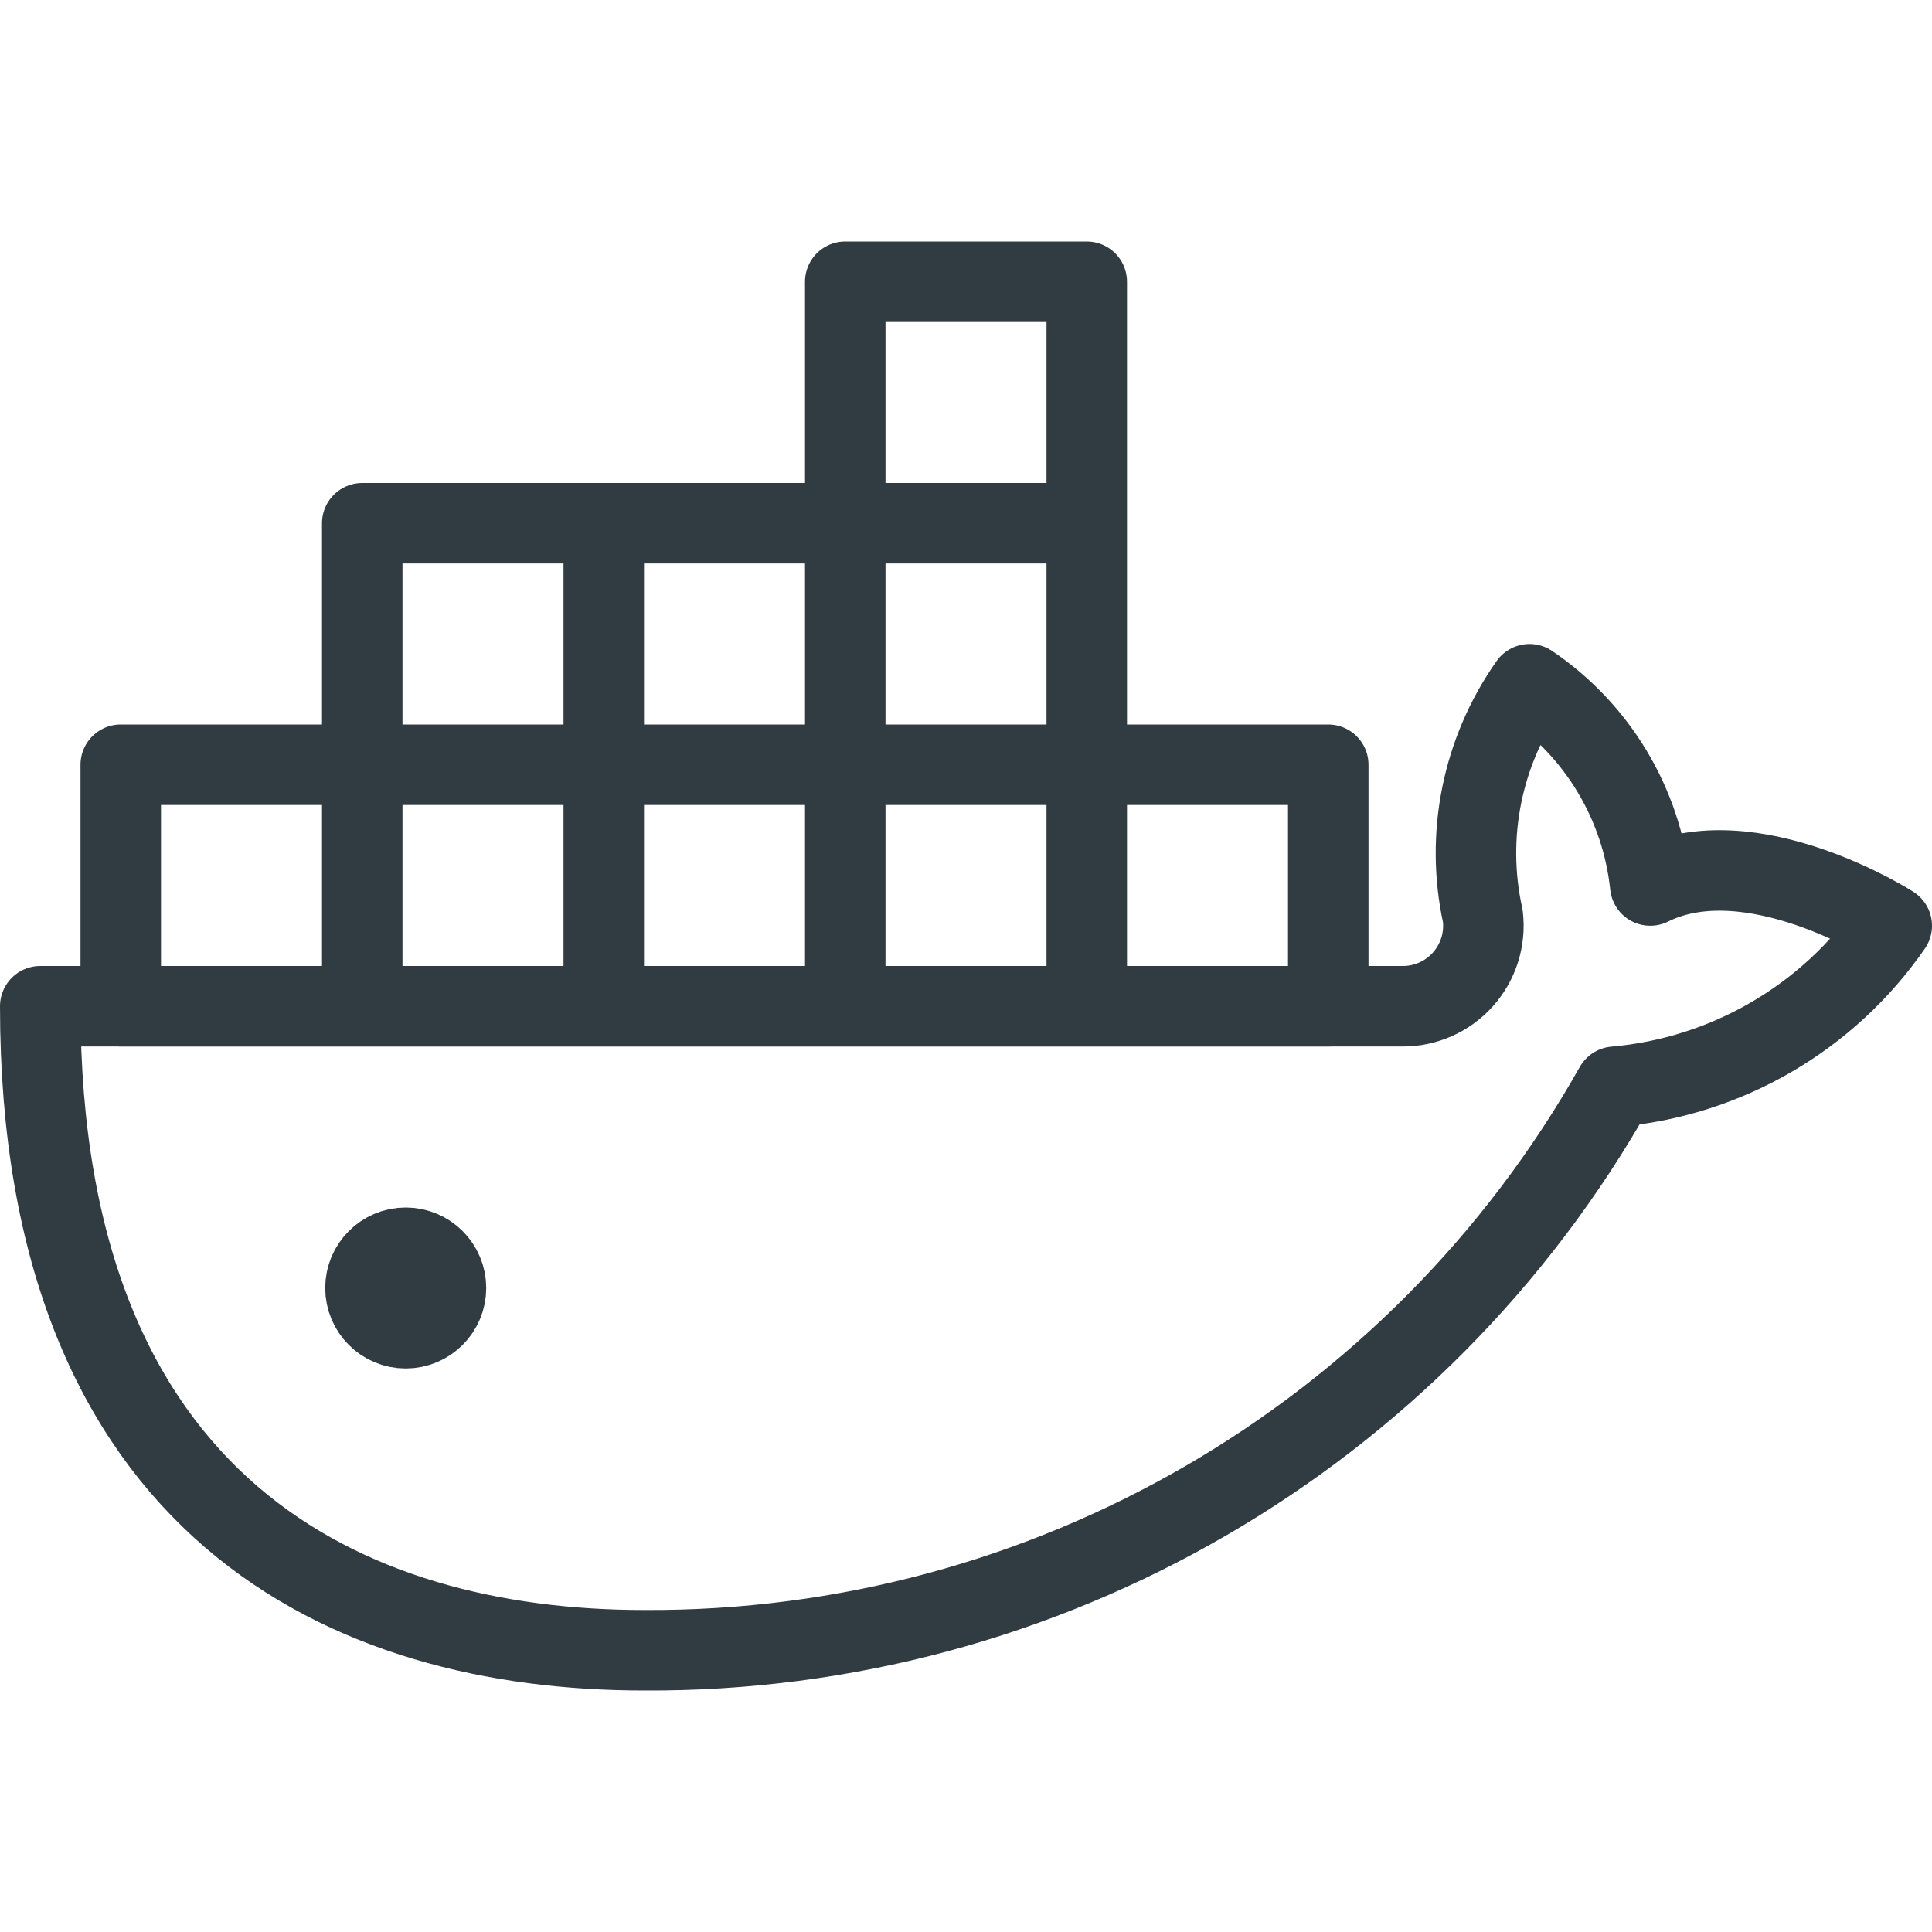
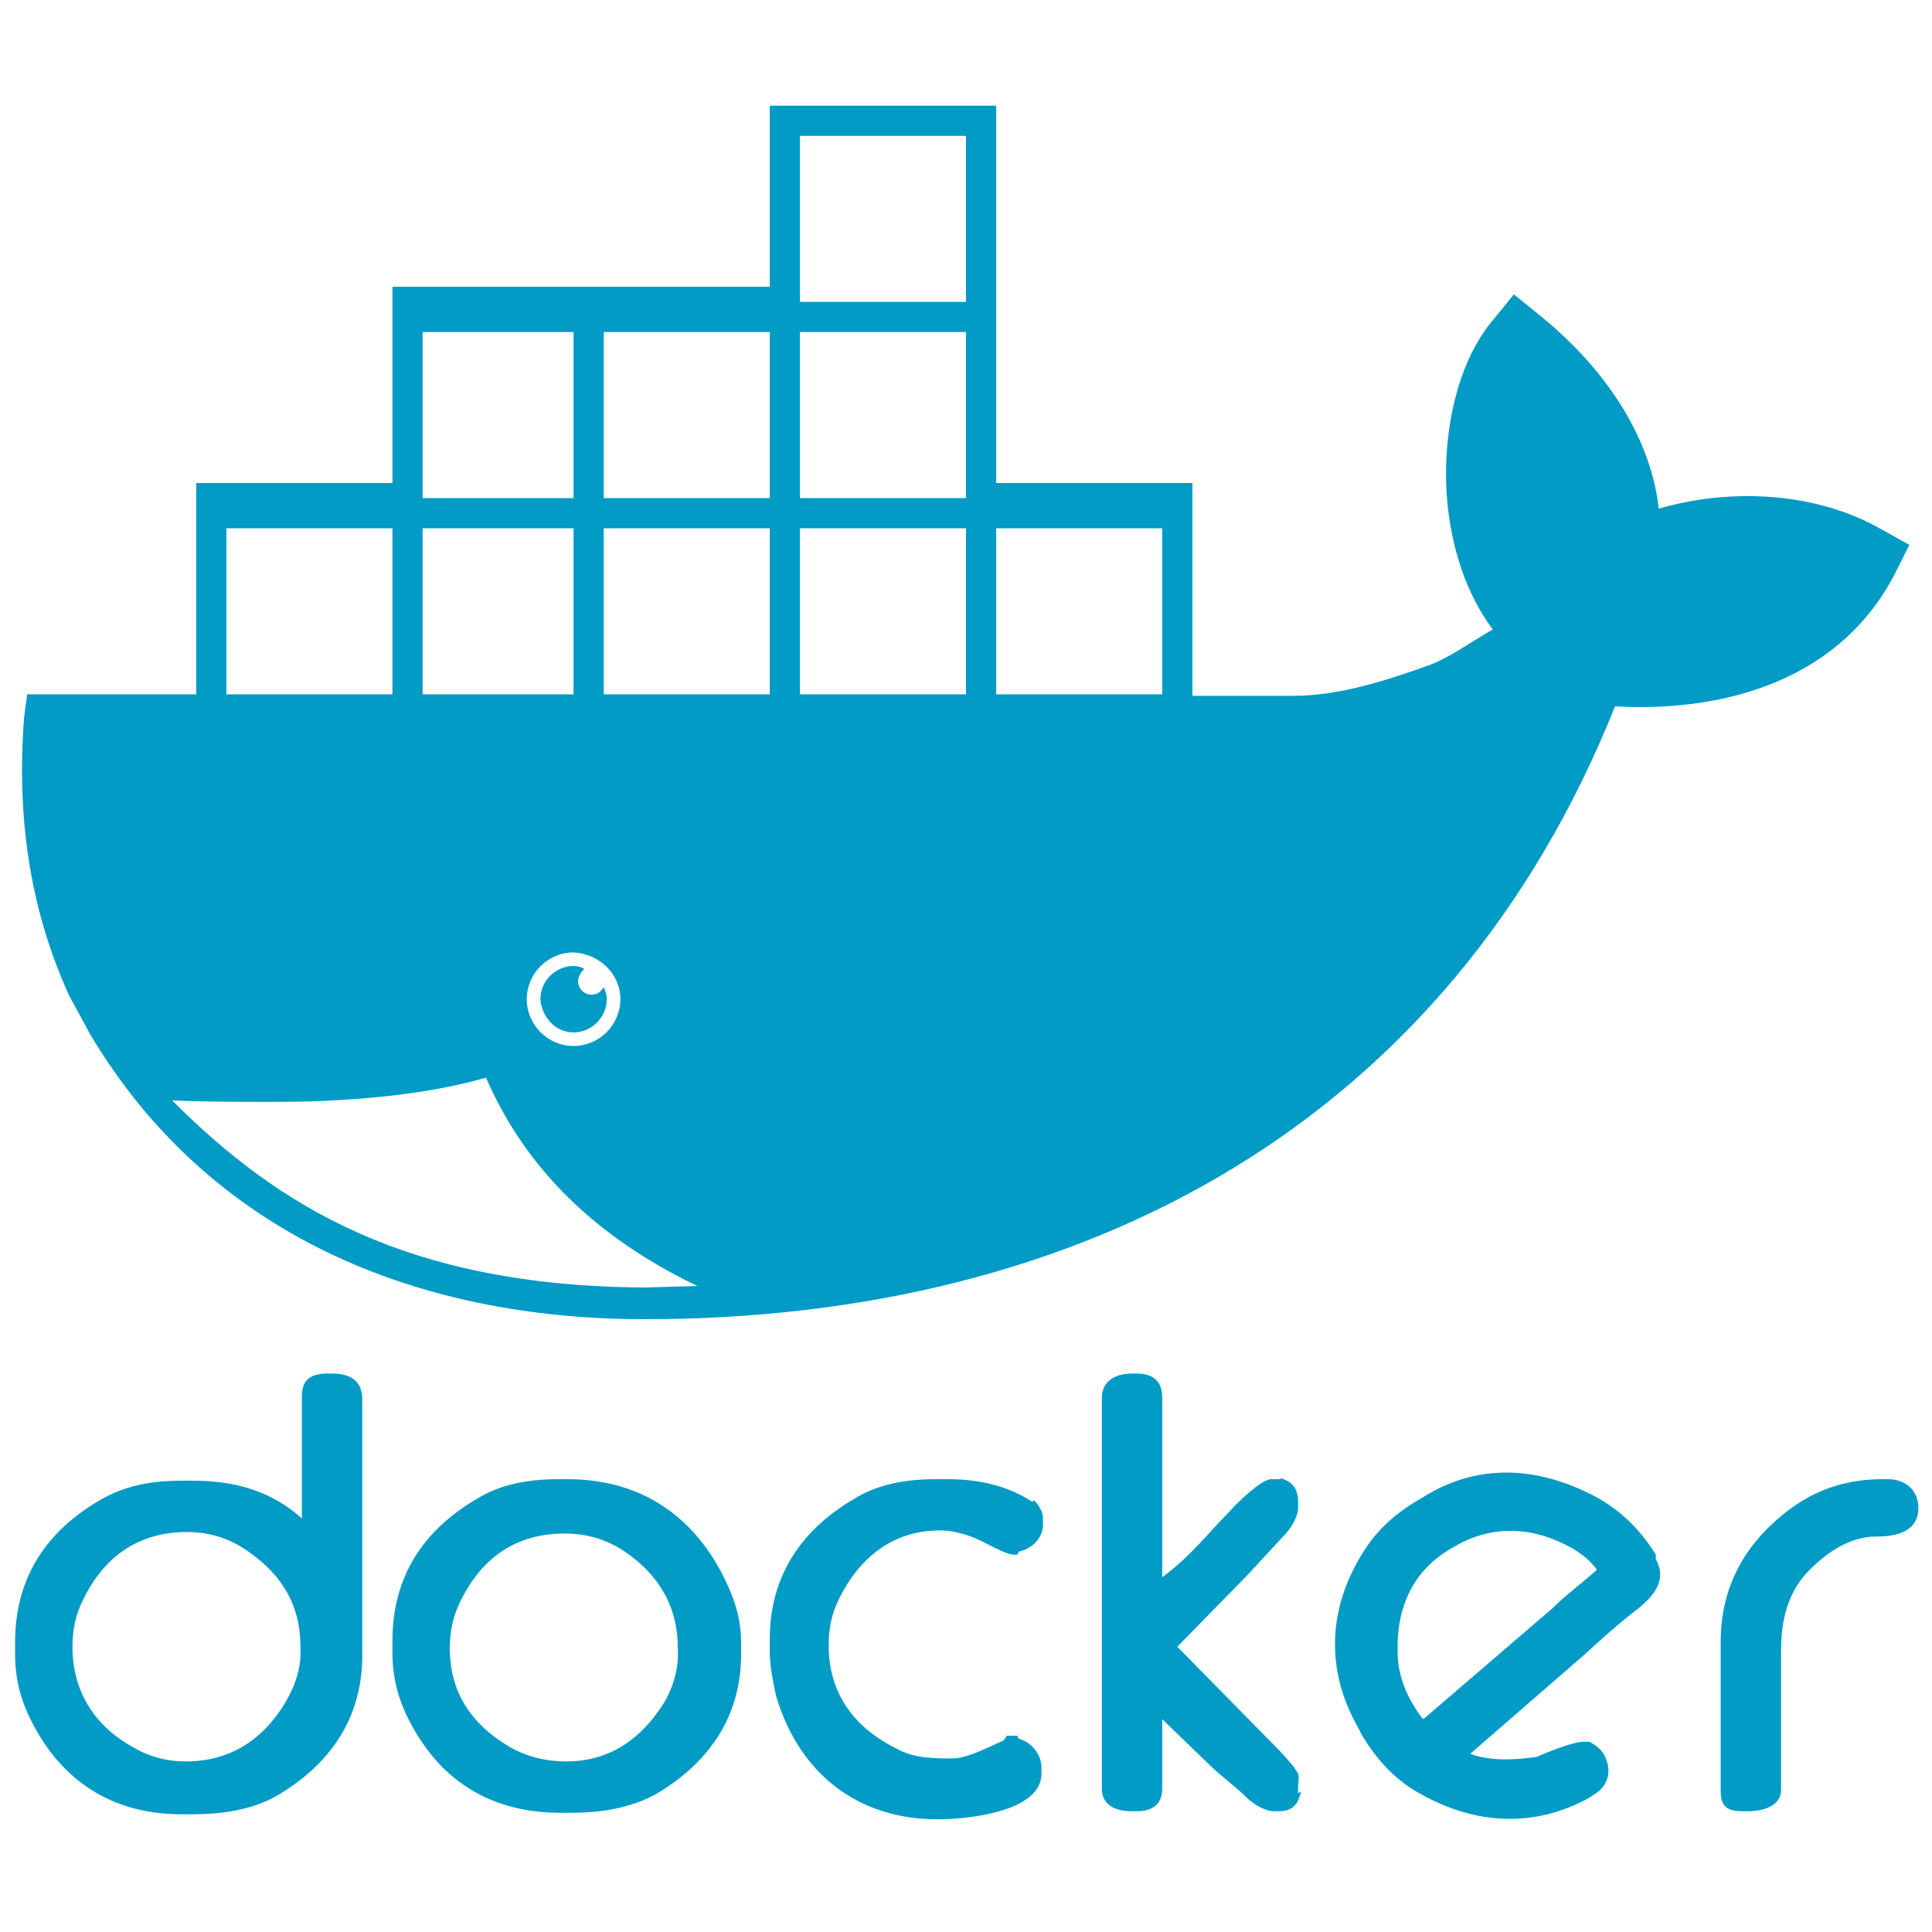
- <svg xmlns="http://www.w3.org/2000/svg" viewBox="0 0 24 24" id="docker">
-   <g fill="none" stroke="#303c42" stroke-linecap="round" stroke-linejoin="round">
-     <circle cx="5.04" cy="16" r=".5" />
-     <path d="M1.5 9.5h3v3h-3zM4.5 9.5h3v3h-3zM7.5 9.5h3v3h-3zM10.5 9.5h3v3h-3zM4.5 6.5h3v3h-3zM7.5 6.5h3v3h-3zM10.5 6.5h3v3h-3zM10.5 3.5h3v3h-3zM13.5 9.5h3v3h-3z" />
-     <path d="M23.5 11.5s-1.75-1.12-3-.5A3.45 3.45 0 0 0 19 8.5a3.64 3.64 0 0 0-.58 2.88 1 1 0 0 1-1 1.12H.5c0 6.25 3.83 8 7.5 8a13.76 13.76 0 0 0 12.06-7 4.68 4.68 0 0 0 3.44-2Z" />
-   </g>
+ <svg xmlns="http://www.w3.org/2000/svg" viewBox="0 0 128 128" id="docker">
+   <path fill="#019BC6" d="M86 118.4c0-.3.1-.6 0-.9-.2-.3-.3-.5-.5-.7-.5-.6-1-1.1-1.6-1.7l-5.9-6 4.6-4.7 2.5-2.7c.4-.4.9-1.2.9-1.8v-.4c0-.9-.4-1.4-1.3-1.6l.2.1h-.7c-.6 0-2.3 1.6-2.7 2.1-1.5 1.5-2.5 2.9-4.5 4.4v-11.9c0-1.1-.6-1.6-1.7-1.6h-.3c-1.1 0-2 .5-2 1.6v25.9c0 1.1.9 1.5 2 1.5h.3c1.1 0 1.7-.5 1.7-1.5v-4.6l3 2.9c.9.9 1.8 1.5 2.6 2.3.4.4 1.2.9 1.8.9h.3c1 0 1.3-.5 1.5-1.3l-.2.1v-.4zM125.1 98h-.4c-2.2 0-4.2.6-6 1.9-3 2.2-4.7 5.1-4.7 8.9v9.8c0 1.1.4 1.4 1.5 1.4h.3c1.1 0 2.2-.4 2.2-1.4v-9.2c0-2 .4-3.9 1.9-5.4 1.2-1.2 2.7-2.2 4.4-2.2 1.3 0 2.8-.3 2.8-1.9 0-1.2-.9-1.9-2-1.9zM109.7 103c-1.1-1.8-2.6-3.2-4.5-4.1-3.5-1.7-7.2-1.9-10.6.1l-.5.3c-1.4.8-2.6 1.8-3.5 3.1-2.6 3.8-2.9 8.1-.6 12.1l.2.4c1 1.7 2.3 3.1 4 4 3.6 2 7.5 2.2 11.1.2l.3-.2c1-.6 1.2-1.6.7-2.6-.2-.4-.6-.7-1-.9h-.2c-.7-.1-2.6.7-3.3 1-1.4.2-3 .3-4.4-.2l7.6-6.6c1.1-1 2.3-2.1 3.5-3 1-.8 2-1.9 1.2-3.3v-.3zm-6.9 3.6l-8.5 7.3c-.3-.3-.5-.7-.7-1-.6-1-1-2.2-1-3.4-.1-3 1-5.5 3.7-7 2-1.2 4.2-1.4 6.4-.6 1.1.4 2.4 1.1 3.1 2.1-1 .9-2.1 1.7-3 2.6zM22 91h-.3c-1.1 0-1.7.4-1.7 1.5v8.1c-2-1.8-4.4-2.5-7.2-2.5h-.8c-1.9 0-3.7.3-5.4 1.3-3.6 2.1-5.6 5.2-5.6 9.4v.8c0 1.9.5 3.5 1.5 5.2 2.1 3.6 5.4 5.4 9.5 5.4h.8c1.9 0 3.9-.3 5.5-1.2 3.6-2.1 5.7-5.2 5.7-9.3v-17c0-1.3-.9-1.7-2-1.7zm-3.1 21.8c-1.5 2.5-3.7 3.9-6.6 3.9-1.2 0-2.4-.3-3.4-.9-2.6-1.4-4.1-3.7-4.1-6.7 0-1.1.2-2.1.7-3.1 1.4-2.9 3.7-4.5 6.9-4.5 1.6 0 3 .5 4.2 1.4 2.1 1.5 3.3 3.5 3.3 6.1.1 1.4-.3 2.6-1 3.8zM37.6 98h-.6c-1.9 0-3.8.3-5.4 1.3-3.6 2.1-5.6 5.2-5.6 9.4v.8c0 1.9.5 3.5 1.5 5.2 2.1 3.6 5.4 5.4 9.6 5.4h.8c1.9 0 3.8-.3 5.5-1.2 3.6-2.1 5.7-5.2 5.7-9.3v-.8c0-1.8-.6-3.3-1.4-4.8-2.2-4-5.7-6-10.1-6zm6.4 14.8c-1.5 2.4-3.6 3.9-6.5 3.9-1.3 0-2.6-.3-3.8-1-2.5-1.5-3.9-3.6-3.9-6.5 0-1.1.2-2.1.7-3.1 1.4-2.9 3.7-4.5 6.9-4.5 1.5 0 2.8.4 4 1.2 2.2 1.5 3.5 3.6 3.5 6.3.1 1.2-.2 2.5-.9 3.7zM68.5 99.4l-.1.1c-1.7-1.1-3.6-1.5-5.6-1.5h-.8c-1.9 0-3.8.3-5.4 1.3-3.6 2.1-5.6 5.2-5.6 9.3v.8c0 1 .2 1.9.4 2.9 1.6 5.5 5.9 8.6 11.7 8.2 1.6-.1 5.9-.6 5.9-3v-.4c0-.9-.7-1.7-1.5-1.9l-.1-.2h-.7l-.2.3c-.9.4-2.4 1.2-3.4 1.2-1.2 0-2.5 0-3.6-.6-2.9-1.4-4.6-3.7-4.6-6.9 0-1.1.2-2.1.7-3.1 1.4-2.8 3.7-4.6 6.9-4.5.6 0 1.7.3 2.3.6.5.2 1.8 1 2.4 1h.2l.1-.2c.9-.2 1.6-.9 1.6-1.8v-.4c0-.4-.2-.7-.4-1l-.2-.2zM5.8 68.2l.1.2c7.9 13.4 21.7 19 36.8 19 29.2 0 53.3-13.1 64.3-40.6 7.4.4 15-1.8 18.6-8.9l.9-1.8-1.8-1c-4.3-2.5-10-2.8-14.8-1.4-.6-5.2-4-9.7-8-12.9l-1.6-1.3-1.3 1.6c-2.7 3.1-3.5 8.3-3.1 12.3.3 2.9 1.2 5.9 3 8.3-1.4.8-2.9 1.9-4.3 2.4-2.8 1-5.9 2-8.9 2h-6.7v-14.1h-13v-25h-15v12h-25v13h-13v14h-11.2l-.2 1.5c-.5 6.4.3 12.6 3 18.5l1.2 2.2zm60.2-33.2h11v11h-11v-11zm-13-26h11v11h-11v-11zm0 13h11v11h-11v-11zm0 13h11v11h-11v-11zm-13-13h11v11h-11v-11zm0 13h11v11h-11v-11zm1.1 31.2c0 1.7-1.4 3.1-3.1 3.1-1.7 0-3.1-1.4-3.1-3.1 0-1.7 1.4-3.1 3.1-3.1 1.7.1 3.1 1.4 3.1 3.1zm-13.1-44.2h10v11h-10v-11zm0 13h10v11h-10v-11zm-13 0h11v11h-11v-11zm2.4 38c1.6 0 3.2 0 4.7-.1 3.9-.2 7.3-.7 10.1-1.5 2.3 5.3 6.5 10.2 14 13.8l-3.5.1c-15.8-.1-24.3-5.4-31.3-12.4 2.1.1 4.1.1 6 .1zM38 68.4c1.2 0 2.2-1 2.2-2.2 0-.3-.1-.6-.2-.8-.2.3-.4.5-.8.5-.5 0-.9-.4-.9-.9 0-.3.2-.6.4-.8-.1-.1-.4-.2-.7-.2-1.2 0-2.2 1-2.2 2.2.1 1.2 1 2.2 2.2 2.2z" />
</svg>
